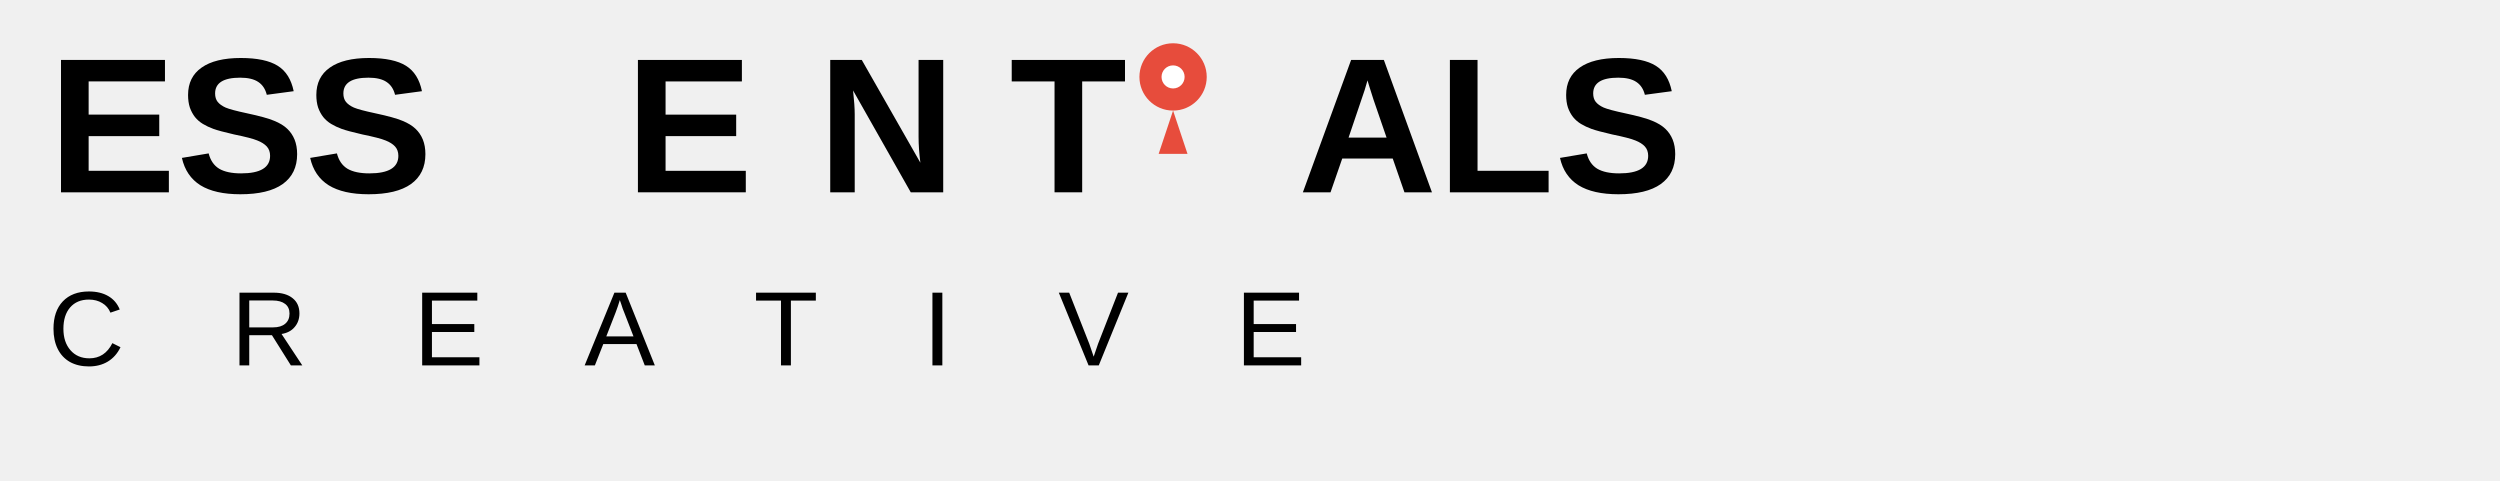
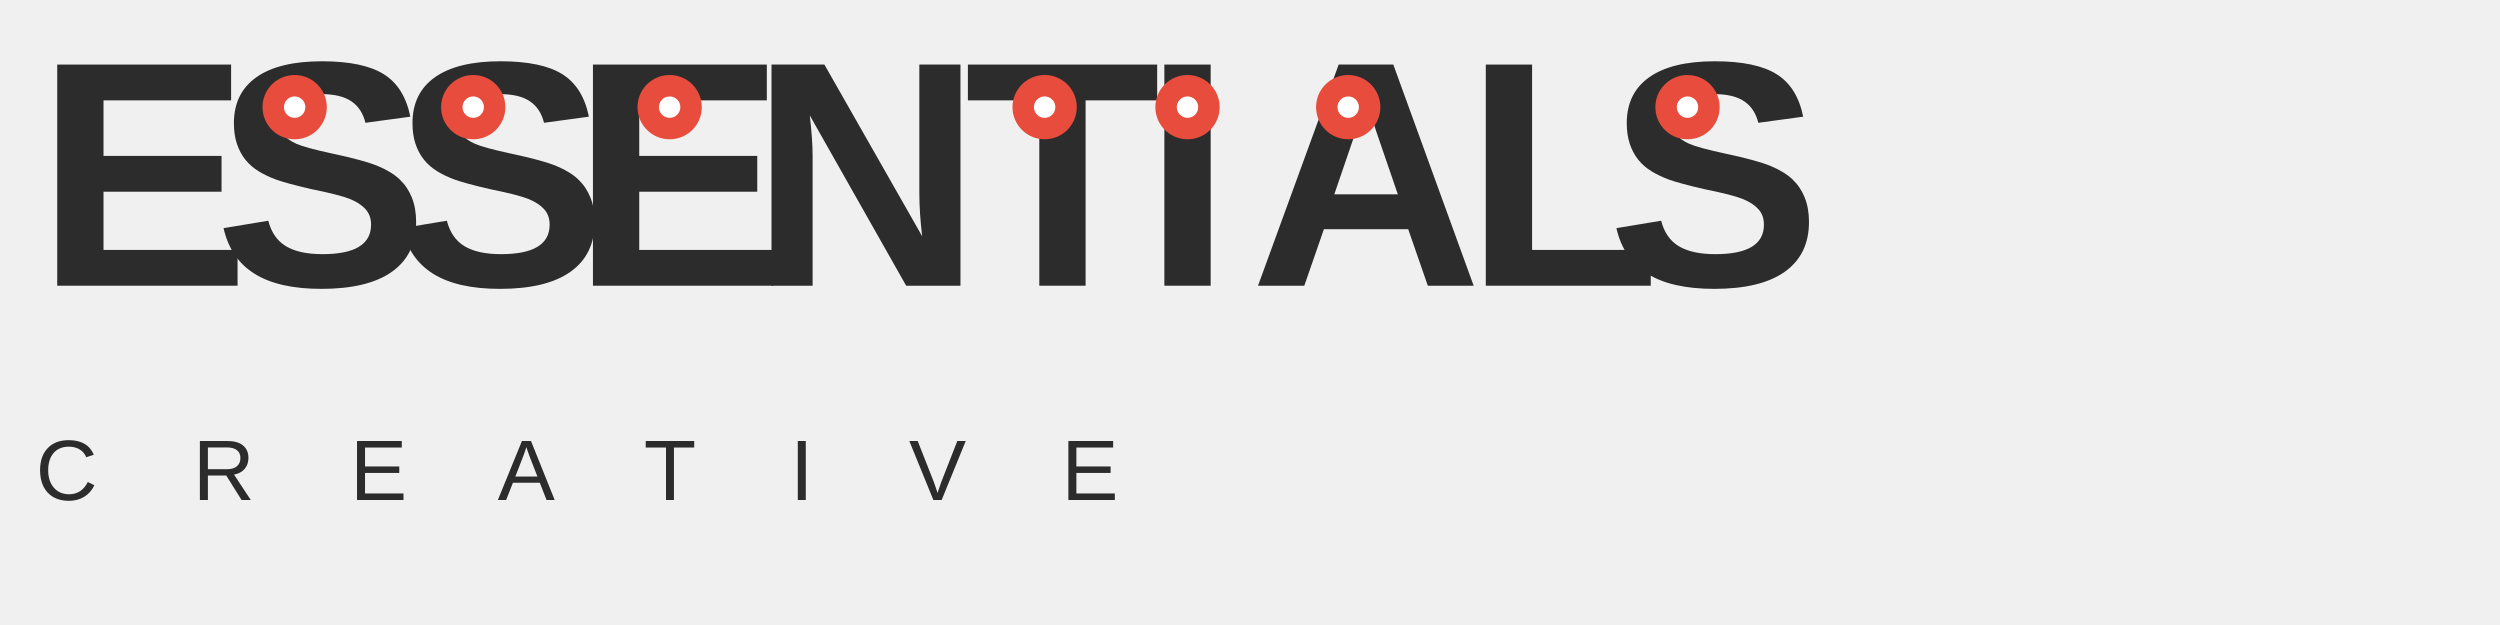
- <svg xmlns="http://www.w3.org/2000/svg" viewBox="0 0 260 50" width="260" height="50">
-   <g font-family="Arial, sans-serif" font-size="20" font-weight="bold" fill="#000">
-     <text x="5" y="20">ESS</text>
-     <text x="65" y="20">E</text>
-     <text x="85" y="20">N</text>
-     <text x="105" y="20">T</text>
-     <g transform="translate(122, 4)">
-       <circle cx="0" cy="4" r="3.5" fill="#e74c3c" />
-       <path d="M0,7.5 L-1.5,12 L1.5,12 Z" fill="#e74c3c" />
-       <circle cx="0" cy="4" r="1.2" fill="#ffffff" />
+ <svg xmlns="http://www.w3.org/2000/svg" viewBox="0 0 1400 350" width="1400" height="350">
+   <g font-family="Arial Black, Arial, sans-serif" font-size="180" font-weight="900" fill="#2c2c2c">
+     <text x="20" y="160">E</text>
+     <g>
+       <text x="120" y="160">S</text>
+       <circle cx="165" cy="60" r="18" fill="#e74c3c" />
+       <circle cx="165" cy="60" r="6" fill="#ffffff" />
    </g>
-     <text x="135" y="20">ALS</text>
+     <g>
+       <text x="220" y="160">S</text>
+       <circle cx="265" cy="60" r="18" fill="#e74c3c" />
+       <circle cx="265" cy="60" r="6" fill="#ffffff" />
+     </g>
+     <g>
+       <text x="320" y="160">E</text>
+       <circle cx="375" cy="60" r="18" fill="#e74c3c" />
+       <circle cx="375" cy="60" r="6" fill="#ffffff" />
+     </g>
+     <text x="420" y="160">N</text>
+     <g>
+       <text x="540" y="160">T</text>
+       <circle cx="585" cy="60" r="18" fill="#e74c3c" />
+       <circle cx="585" cy="60" r="6" fill="#ffffff" />
+     </g>
+     <g>
+       <text x="640" y="160">I</text>
+       <circle cx="665" cy="60" r="18" fill="#e74c3c" />
+       <circle cx="665" cy="60" r="6" fill="#ffffff" />
+     </g>
+     <g>
+       <text x="700" y="160">A</text>
+       <circle cx="755" cy="60" r="18" fill="#e74c3c" />
+       <circle cx="755" cy="60" r="6" fill="#ffffff" />
+     </g>
+     <text x="820" y="160">L</text>
+     <g>
+       <text x="900" y="160">S</text>
+       <circle cx="945" cy="60" r="18" fill="#e74c3c" />
+       <circle cx="945" cy="60" r="6" fill="#ffffff" />
+     </g>
  </g>
-   <g font-family="Arial, sans-serif" font-size="11" font-weight="normal" fill="#000" letter-spacing="4px">
-     <text x="5" y="38">C R E A T I V E</text>
+   <g font-family="Arial, sans-serif" font-size="48" font-weight="normal" fill="#2c2c2c" letter-spacing="20px">
+     <text x="20" y="280">C R E A T I V E</text>
  </g>
</svg>
